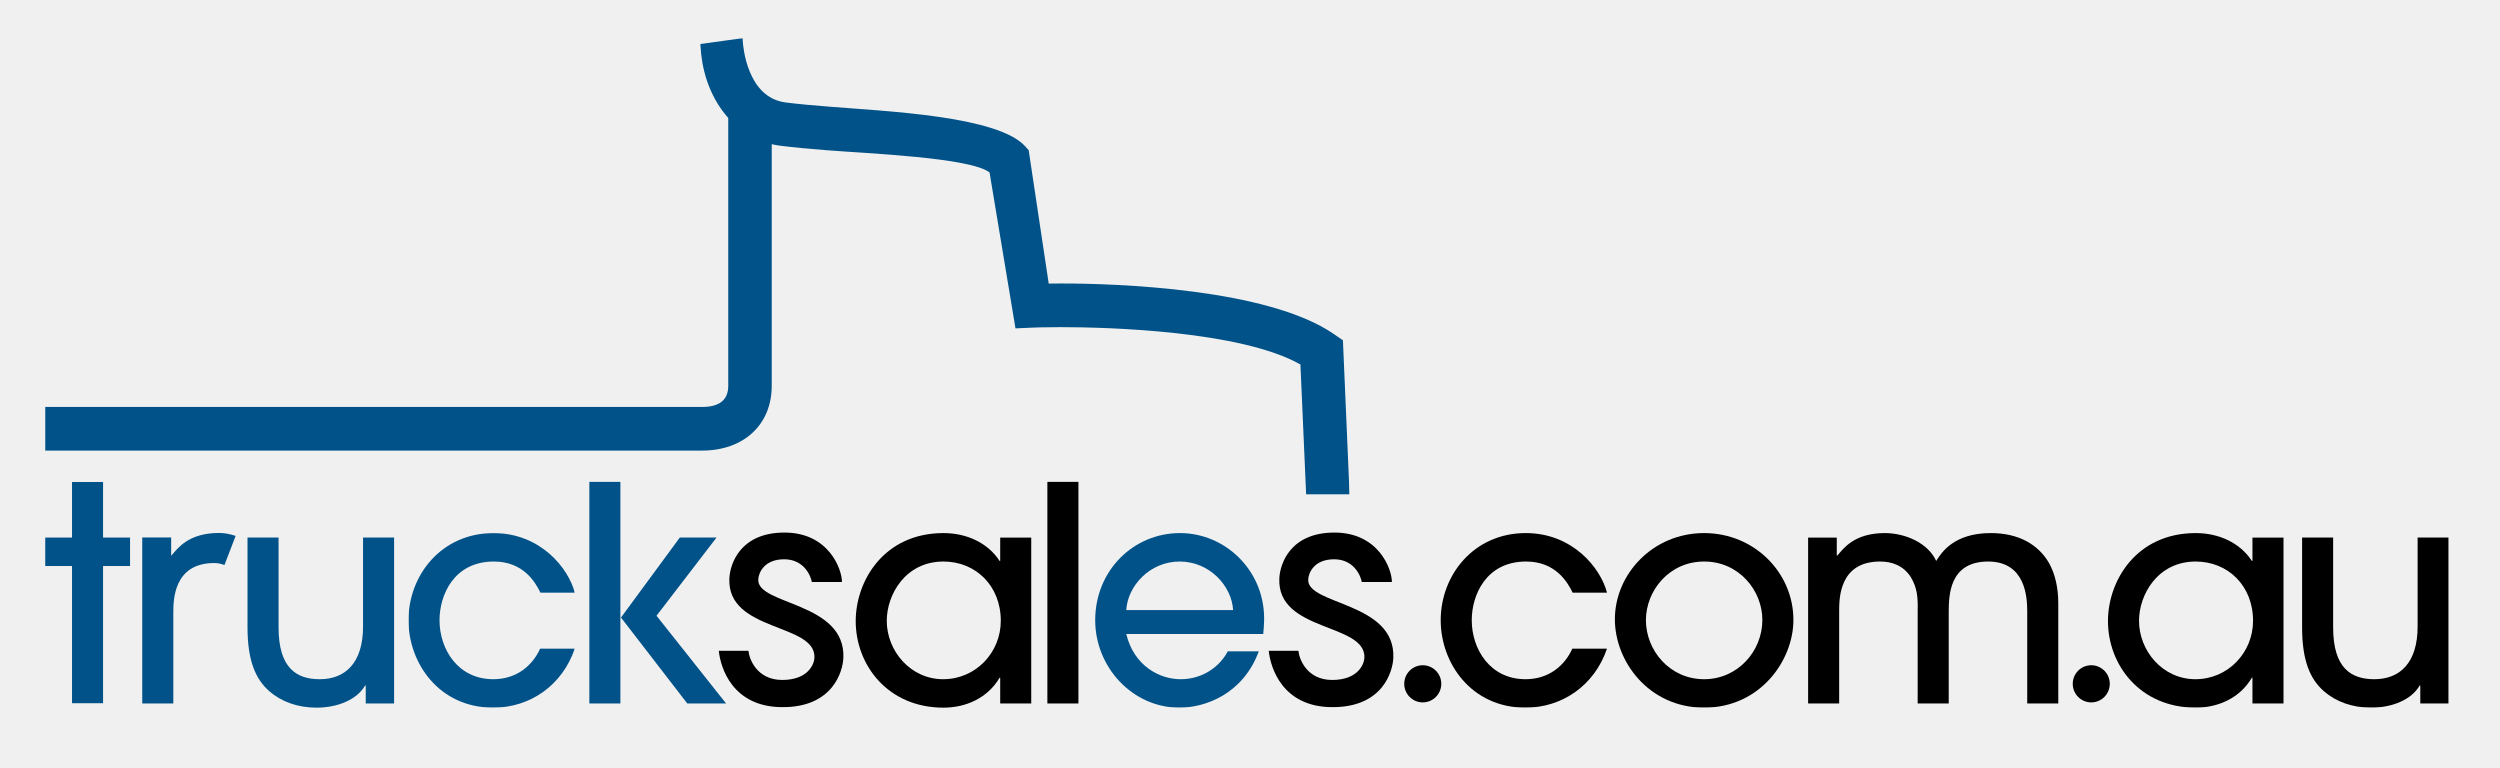
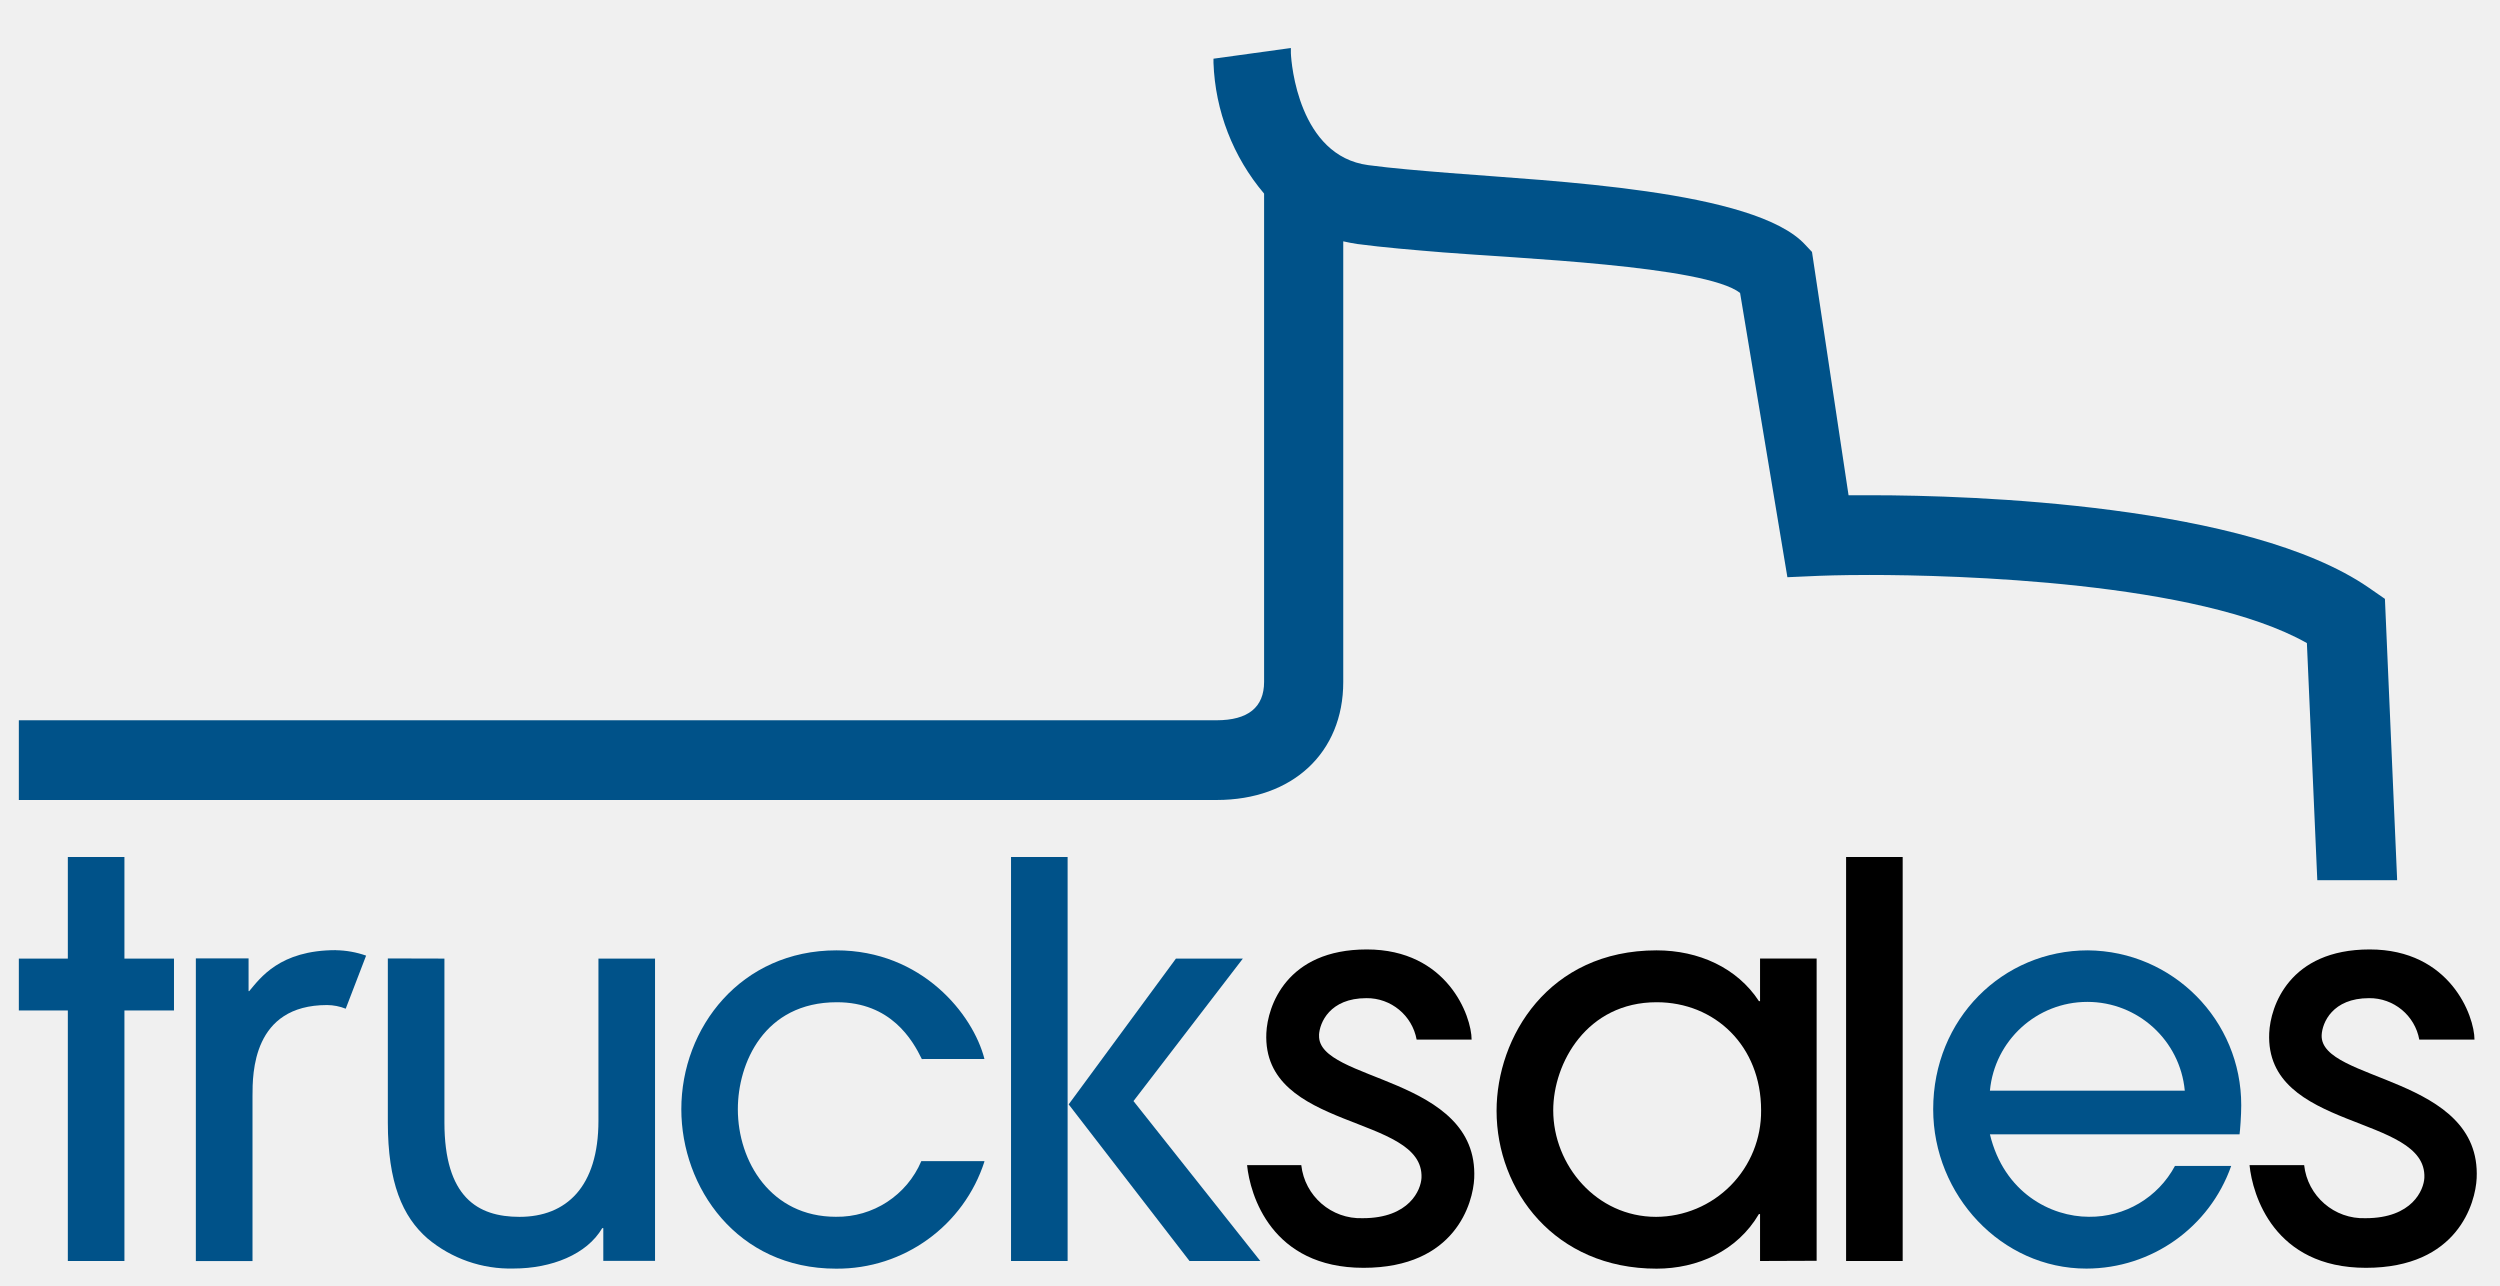
- <svg xmlns="http://www.w3.org/2000/svg" xmlns:xlink="http://www.w3.org/1999/xlink" width="720px" height="221px" viewBox="0 0 720 221" version="1.1">
+ <svg xmlns="http://www.w3.org/2000/svg" id="Layer_1" data-name="Layer 1" viewBox="0 0 355.63 182.85">
  <defs>
-     <polygon id="path-1" points="375.676 0.841 9.90000001e-05 0.841 9.90000001e-05 132.283 375.676 132.283 375.676 0.841" />
-     <polygon id="path-3" points="0 0.518 0 64.338 24.508 64.338 24.508 0.518 5.36680075e-20 0.518" />
-     <polygon id="path-5" points="0.693 50.648 48.58 50.648 48.58 0.369 0.693 0.369" />
-     <polygon id="path-7" points="0 193.806 692.217 193.806 692.217 0.993 0 0.993" />
+     <style>.cls-1,.cls-2{fill:none;}.cls-2{clip-rule:evenodd;}.cls-3{clip-path:url(#clip-path);}.cls-4{clip-path:url(#clip-path-2);}.cls-5{clip-path:url(#clip-path-3);}.cls-6{clip-path:url(#clip-path-4);}.cls-7{clip-path:url(#clip-path-5);}.cls-8{fill:#005289;}.cls-9{clip-path:url(#clip-path-6);}.cls-10{clip-path:url(#clip-path-8);}.cls-11{clip-path:url(#clip-path-9);}.cls-12{clip-path:url(#clip-path-11);}.cls-13{clip-path:url(#clip-path-13);}.cls-14{clip-path:url(#clip-path-15);}.cls-15{clip-path:url(#clip-path-16);}.cls-16{clip-path:url(#clip-path-18);}.cls-17{clip-path:url(#clip-path-20);}.cls-18{clip-path:url(#clip-path-22);}.cls-19{clip-path:url(#clip-path-24);}.cls-20{clip-path:url(#clip-path-25);}.cls-21{clip-path:url(#clip-path-26);}.cls-22{clip-path:url(#clip-path-27);}.cls-23{clip-path:url(#clip-path-29);}.cls-24{clip-path:url(#clip-path-31);}.cls-25{clip-path:url(#clip-path-33);}</style>
+     <clipPath id="clip-path">
+       <rect class="cls-1" x="2.68" y="6.84" width="338.31" height="118.37" />
+     </clipPath>
+     <clipPath id="clip-path-2">
+       <rect class="cls-1" x="-9.03" y="-3.06" width="376.42" height="199.02" />
+     </clipPath>
+     <clipPath id="clip-path-3">
+       <rect class="cls-1" x="2.68" y="5.94" width="338.6" height="119.77" />
+     </clipPath>
+     <clipPath id="clip-path-4">
+       <path class="cls-2" d="M339.26,85.19l-2.31-1.6c-17.17-11.85-56.56-13.14-70.7-13.14l-3.29,0-5.2-34.61-.94-1c-7.14-7.85-36.22-9.06-50.6-10.23-4.15-.34-8.07-.65-11.59-1.12-9.87-1.31-10.95-14.44-11-15.94l0-.72L172.62,8.35l0,.58a30.46,30.46,0,0,0,7.2,18.61V97c0,3.62-2.28,5.46-6.77,5.46H2.68V113.8h170.4c10.8,0,18-6.74,18-16.77V34.33c.66.15,1.34.28,2,.38,3.78.5,7.81.83,12.16,1.19,10.29.84,37.3,1.88,42.29,5.77l6.73,40.44,4.55-.2s2.77-.12,7.14-.12c12.21,0,46.76.95,62.21,9.69l1.48,33.73H341Z" />
+     </clipPath>
+     <clipPath id="clip-path-5">
+       <rect class="cls-1" x="2.68" y="6.84" width="338.6" height="118.87" />
+     </clipPath>
+     <clipPath id="clip-path-6">
+       <rect class="cls-1" x="2.68" y="121.91" width="22.07" height="57.47" />
+     </clipPath>
+     <clipPath id="clip-path-8">
+       <rect class="cls-1" x="2.68" y="121.21" width="22.51" height="58.53" />
+     </clipPath>
+     <clipPath id="clip-path-9">
+       <polygon class="cls-2" points="17.7 179.38 9.65 179.38 9.65 143.74 2.67 143.74 2.67 136.36 9.65 136.36 9.65 121.91 17.7 121.91 17.7 136.36 24.75 136.36 24.75 143.74 17.7 143.74 17.7 179.38" />
+     </clipPath>
+     <clipPath id="clip-path-11">
+       <path class="cls-2" d="M63.22,136.36v23.3c0,10.64,4.72,13.44,10.68,13.44,6.66,0,11.23-4.27,11.23-13.67V136.36h8.05v43H85.82v-4.66h-.15c-2.17,3.73-7.2,5.75-12.62,5.75a18.32,18.32,0,0,1-12.23-4.27c-3.56-3.11-5.65-7.92-5.65-16.54v-23.3Z" />
+     </clipPath>
+     <clipPath id="clip-path-13">
+       <rect class="cls-1" x="96.91" y="135.19" width="43.12" height="45.28" />
+     </clipPath>
+     <clipPath id="clip-path-15">
+       <rect class="cls-1" x="96.33" y="134.72" width="44.13" height="45.93" />
+     </clipPath>
+     <clipPath id="clip-path-16">
+       <path class="cls-2" d="M131.13,150.65c-1.32-2.72-4.41-8.08-12.08-8.08-10.38,0-14.09,8.7-14.09,15.22,0,7.46,4.72,15.3,13.94,15.3a13,13,0,0,0,12.16-7.92h9a22,22,0,0,1-21.14,15.3c-14.09,0-22-11.57-22-22.68,0-11.65,8.52-22.6,22.06-22.6,12.16,0,19.44,9.09,21.06,15.45Z" />
+     </clipPath>
+     <clipPath id="clip-path-18">
+       <polygon class="cls-2" points="176.8 136.36 161.24 156.63 179.28 179.38 169.21 179.38 152.02 157.1 151.87 157.1 151.87 179.38 143.82 179.38 143.82 121.91 151.87 121.91 151.87 157.1 152.02 157.1 167.28 136.36 176.8 136.36" />
+     </clipPath>
+     <clipPath id="clip-path-20">
+       <path class="cls-2" d="M250.37,179.38V172.7h-.16c-3.1,5.28-8.75,7.77-14.56,7.77-14.48,0-22.76-11.11-22.76-22.45,0-10.48,7.36-22.83,22.76-22.83,6,0,11.46,2.48,14.56,7.22h.16v-6.06h8.05v43Zm-14.71-36.81c-9.91,0-14.71,8.62-14.71,15.38,0,7.77,6.12,15.15,14.63,15.15a15,15,0,0,0,14.94-15.15C250.53,148.78,243.95,142.57,235.66,142.57Z" />
+     </clipPath>
+     <clipPath id="clip-path-22">
+       <rect class="cls-1" x="2.68" y="6.84" width="623.37" height="173.64" />
+     </clipPath>
+     <clipPath id="clip-path-24">
+       <rect class="cls-1" x="26.99" y="121.21" width="325.99" height="59.44" />
+     </clipPath>
+     <clipPath id="clip-path-25">
+       <rect class="cls-1" x="262.61" y="121.91" width="8.05" height="57.47" />
+     </clipPath>
+     <clipPath id="clip-path-26">
+       <rect class="cls-1" x="2.68" y="6.84" width="350.31" height="173.8" />
+     </clipPath>
+     <clipPath id="clip-path-27">
+       <path class="cls-2" d="M283.07,161.36c2,8.31,8.67,11.73,14.09,11.73a13.7,13.7,0,0,0,12.23-7.23h8a21.85,21.85,0,0,1-20.59,14.6C284.69,180.47,275,170,275,157.79c0-12.89,9.91-22.6,22-22.6a22,22,0,0,1,21.82,22.06c0,1.4-.16,3.57-.24,4.11Zm27.72-6.21a13.92,13.92,0,0,0-27.72,0Z" />
+     </clipPath>
+     <clipPath id="clip-path-29">
+       <path class="cls-2" d="M187.63,147.25c.08-1.76,1.53-5.26,6.74-5.26a7.19,7.19,0,0,1,7.15,5.9h7.82c0-3.35-3.45-12.83-14.91-12.83s-14.12,8.11-14.29,11.89c-.63,14,22.47,11.5,22.07,20.6-.08,1.69-1.7,5.74-8.36,5.74a8.49,8.49,0,0,1-8.74-7.55h-7.71c.42,4.22,3.44,14.61,16.56,14.61s15.59-9.29,15.75-12.74c.65-14.59-22.37-13.69-22.07-20.35" />
+     </clipPath>
+     <clipPath id="clip-path-31">
+       <path class="cls-2" d="M330.26,147.25c.08-1.76,1.53-5.26,6.74-5.26a7.19,7.19,0,0,1,7.15,5.9H352c0-3.35-3.45-12.83-14.91-12.83s-14.12,8.11-14.29,11.89c-.63,14,22.47,11.5,22.07,20.6-.08,1.69-1.7,5.74-8.36,5.74a8.48,8.48,0,0,1-8.74-7.55H320c.42,4.22,3.45,14.61,16.56,14.61s15.59-9.29,15.75-12.74C353,153,330,153.91,330.26,147.25" />
+     </clipPath>
+     <clipPath id="clip-path-33">
+       <path class="cls-2" d="M47.77,135.16c-8,0-10.77,4-12.32,5.83h-.09v-4.66h-7.5v43.06h8.06v-23.5c0-3.18,0-12.92,10.61-12.92a7.35,7.35,0,0,1,2.65.52l2.9-7.55a13.54,13.54,0,0,0-4.31-.77" />
+     </clipPath>
  </defs>
-   <g id="Page-1" stroke="none" stroke-width="1" fill="none" fill-rule="evenodd">
-     <g id="Trucksales">
-       <g id="Page-1" transform="translate(13, 10)">
-         <g id="Group-3" transform="translate(0, 0.151944)">
-           <mask id="mask-2" fill="white">
-             <use xlink:href="#path-1" />
-           </mask>
-           <g id="Clip-2" />
-           <path d="M373.761,87.852 L371.191,86.078 C352.122,72.914 308.382,71.49 292.686,71.49 C291.329,71.49 290.106,71.504 289.029,71.518 L283.257,33.09 L282.218,31.946 C274.294,23.226 241.995,21.886 226.033,20.583 C221.423,20.21 217.074,19.857 213.165,19.341 C202.207,17.883 201.009,3.309 200.908,1.638 L200.86,0.841 L188.712,2.519 L188.746,3.164 C189.076,9.058 190.779,17.058 196.736,23.83 L196.736,100.989 C196.736,105.012 194.204,107.051 189.217,107.051 L9.90000001e-05,107.051 L9.90000001e-05,119.615 L189.217,119.615 C201.205,119.615 209.257,112.129 209.257,100.989 L209.257,31.371 C209.992,31.541 210.741,31.686 211.523,31.791 C215.715,32.343 220.198,32.711 225.027,33.108 C236.459,34.035 266.445,35.19 271.991,39.514 L279.46,84.42 L284.513,84.197 C284.539,84.197 287.586,84.066 292.446,84.066 C306.001,84.066 344.371,85.118 361.524,94.824 L363.169,132.283 L375.676,132.283 L373.761,87.852 Z" id="Fill-1" fill="#005289" mask="url(#mask-2)" />
+   <g class="cls-3">
+     <g class="cls-4">
+       <g class="cls-5">
+         <g class="cls-6">
+           <g class="cls-7">
+             <rect class="cls-8" x="-1.83" y="2.33" width="347.32" height="127.37" />
+           </g>
        </g>
-         <g id="Group-6" transform="translate(0, 128.2617)">
-           <mask id="mask-4" fill="white">
-             <use xlink:href="#path-3" />
-           </mask>
-           <g id="Clip-5" />
-           <polygon id="Fill-4" fill="#005289" mask="url(#mask-4)" points="16.684 64.338 7.745 64.338 7.745 24.754 -0 24.754 -0 16.558 7.745 16.558 7.745 0.518 16.684 0.518 16.684 16.558 24.508 16.558 24.508 24.754 16.684 24.754" />
+       </g>
+     </g>
+   </g>
+   <g class="cls-9">
+     <g class="cls-4">
+       <g class="cls-10">
+         <g class="cls-11">
+           <g class="cls-10">
+             <rect class="cls-8" x="-1.83" y="117.41" width="31.08" height="66.48" />
+           </g>
        </g>
-         <path d="M67.228,144.819 L67.228,170.694 C67.228,182.507 72.473,185.613 79.091,185.613 C86.486,185.613 91.557,180.869 91.557,170.433 L91.557,144.819 L100.499,144.819 L100.499,192.599 L92.33,192.599 L92.33,187.423 L92.158,187.423 C89.751,191.564 84.165,193.806 78.146,193.806 C72.73,193.806 68.001,192.082 64.56,189.065 C60.606,185.613 58.285,180.267 58.285,170.694 L58.285,144.819 L67.228,144.819 Z" id="Fill-7" fill="#005289" />
-         <g id="Group-11" transform="translate(103.95, 143.1582)">
-           <mask id="mask-6" fill="white">
-             <use xlink:href="#path-5" />
-           </mask>
-           <g id="Clip-10" />
-           <path d="M38.692,17.53 C37.23,14.511 33.79,8.562 25.282,8.562 C13.758,8.562 9.632,18.219 9.632,25.464 C9.632,33.744 14.874,42.455 25.108,42.455 C31.816,42.455 36.373,38.574 38.606,33.657 L48.58,33.657 C44.97,44.266 35.683,50.648 25.108,50.648 C9.461,50.648 0.693,37.797 0.693,25.464 C0.693,12.528 10.148,0.369 25.194,0.369 C38.692,0.369 46.776,10.462 48.58,17.53 L38.692,17.53 Z" id="Fill-9" fill="#005289" mask="url(#mask-6)" />
+       </g>
+     </g>
+   </g>
+   <g class="cls-12">
+     <g class="cls-4">
+       <rect class="cls-8" x="50.66" y="131.85" width="47.02" height="53.12" />
+     </g>
+   </g>
+   <g class="cls-13">
+     <g class="cls-4">
+       <g class="cls-14">
+         <g class="cls-15">
+           <g class="cls-14">
+             <rect class="cls-8" x="92.41" y="130.69" width="52.13" height="54.28" />
+           </g>
        </g>
-         <polygon id="Fill-12" fill="#005289" points="193.359 144.819 176.076 167.331 196.109 192.599 184.932 192.599 165.844 167.849 165.672 167.849 165.672 192.599 156.734 192.599 156.734 128.78 165.672 128.78 165.672 167.849 165.844 167.849 182.782 144.819" />
-         <path d="M258.722,151.72 C247.718,151.72 242.387,161.294 242.387,168.795 C242.387,177.42 249.178,185.613 258.635,185.613 C268.008,185.613 275.228,177.938 275.228,168.795 C275.228,158.62 267.919,151.72 258.722,151.72 L258.722,151.72 Z M275.058,192.6 L275.058,185.181 L274.885,185.181 C271.447,191.048 265.169,193.806 258.722,193.806 C242.642,193.806 233.445,181.473 233.445,168.881 C233.445,157.241 241.612,143.527 258.722,143.527 C265.342,143.527 271.447,146.283 274.885,151.546 L275.058,151.546 L275.058,144.82 L283.997,144.82 L283.997,192.6 L275.058,192.6 Z" id="Fill-14" fill="#000000" />
-         <mask id="mask-8" fill="white">
-           <use xlink:href="#path-7" />
-         </mask>
-         <g id="Clip-17" />
-         <polygon id="Fill-16" fill="#000000" mask="url(#mask-8)" points="288.645 192.6 297.586 192.6 297.586 128.779 288.645 128.779" />
-         <path d="M342.14,165.69 C341.71,158.71 335.348,151.72 326.75,151.72 C318.153,151.72 311.789,158.71 311.362,165.69 L342.14,165.69 Z M311.362,172.59 C313.596,181.819 320.989,185.614 327.008,185.614 C333.627,185.614 338.443,181.733 340.591,177.589 L349.526,177.589 C344.976,189.928 334.057,193.807 326.666,193.807 C313.165,193.807 302.419,182.165 302.419,168.623 C302.419,154.307 313.423,143.527 326.838,143.527 C339.732,143.527 350.988,154.051 351.072,168.022 C351.072,169.573 350.898,171.985 350.811,172.59 L311.362,172.59 Z" id="Fill-18" fill="#005289" mask="url(#mask-8)" />
-         <path d="M439.924,160.689 C438.463,157.67 435.02,151.72 426.508,151.72 C414.988,151.72 410.863,161.377 410.863,168.623 C410.863,176.902 416.106,185.613 426.336,185.613 C433.044,185.613 437.601,181.732 439.836,176.816 L449.811,176.816 C446.196,187.424 436.912,193.807 426.336,193.807 C410.691,193.807 401.923,180.955 401.923,168.623 C401.923,155.686 411.38,143.527 426.426,143.527 C439.924,143.527 448.006,153.62 449.811,160.689 L439.924,160.689 Z" id="Fill-19" fill="#000000" mask="url(#mask-8)" />
-         <path d="M477.791,151.72 C467.736,151.72 461.026,160.085 461.026,168.623 C461.026,177.248 467.818,185.613 477.791,185.613 C487.421,185.613 494.56,177.59 494.56,168.54 C494.56,160.085 487.85,151.72 477.791,151.72 M477.791,193.806 C461.801,193.806 452.085,180.44 452.085,168.367 C452.085,155.341 463,143.527 477.791,143.527 C492.235,143.527 503.501,154.912 503.501,168.54 C503.501,180.181 493.957,193.806 477.791,193.806" id="Fill-20" fill="#000000" mask="url(#mask-8)" />
-         <path d="M570.841,192.6 L570.841,166.035 C570.841,161.981 570.327,151.72 559.581,151.72 C548.142,151.72 548.317,161.981 548.232,165.952 L548.232,192.6 L539.289,192.6 L539.289,166.035 C539.377,162.069 539.204,159.397 537.315,156.205 C535.076,152.753 531.725,151.72 528.456,151.72 C516.682,151.72 516.682,162.413 516.682,165.952 L516.682,192.6 L507.738,192.6 L507.738,144.82 L515.988,144.82 L515.988,149.996 L516.165,149.996 C517.883,148.012 520.976,143.527 529.832,143.527 C535.593,143.527 542.214,146.284 544.621,151.546 C546.166,149.134 549.692,143.527 560.353,143.527 C568.349,143.527 574.024,146.802 577.121,152.152 C578.84,155.255 579.784,159.135 579.784,163.796 L579.784,192.6 L570.841,192.6 Z" id="Fill-21" fill="#000000" mask="url(#mask-8)" />
-         <path d="M619.373,151.72 C608.37,151.72 603.039,161.294 603.039,168.795 C603.039,177.42 609.827,185.613 619.286,185.613 C628.659,185.613 635.88,177.938 635.88,168.795 C635.88,158.62 628.574,151.72 619.373,151.72 L619.373,151.72 Z M635.707,192.6 L635.707,185.181 L635.534,185.181 C632.095,191.048 625.824,193.806 619.373,193.806 C603.296,193.806 594.095,181.473 594.095,168.881 C594.095,157.241 602.264,143.527 619.373,143.527 C625.991,143.527 632.095,146.283 635.534,151.546 L635.707,151.546 L635.707,144.82 L644.65,144.82 L644.65,192.6 L635.707,192.6 Z" id="Fill-22" fill="#000000" mask="url(#mask-8)" />
-         <path d="M658.943,144.819 L658.943,170.694 C658.943,182.507 664.187,185.613 670.808,185.613 C678.204,185.613 683.274,180.869 683.274,170.433 L683.274,144.819 L692.217,144.819 L692.217,192.599 L684.046,192.599 L684.046,187.423 L683.876,187.423 C681.47,191.564 675.882,193.806 669.86,193.806 C664.447,193.806 659.714,192.082 656.279,189.065 C652.322,185.613 650.004,180.267 650.004,170.694 L650.004,144.819 L658.943,144.819 Z" id="Fill-23" fill="#000000" mask="url(#mask-8)" />
-         <path d="M402.09,186.939 C402.09,189.896 399.7,192.291 396.756,192.291 C393.808,192.291 391.421,189.896 391.421,186.939 C391.421,183.984 393.808,181.589 396.756,181.589 C399.7,181.589 402.09,183.984 402.09,186.939" id="Fill-24" fill="#000000" mask="url(#mask-8)" />
-         <path d="M594.616,186.939 C594.616,189.896 592.225,192.291 589.281,192.291 C586.339,192.291 583.948,189.896 583.948,186.939 C583.948,183.984 586.339,181.589 589.281,181.589 C592.225,181.589 594.616,183.984 594.616,186.939" id="Fill-25" fill="#000000" mask="url(#mask-8)" />
-         <path d="M205.378,156.913 C205.464,154.956 207.071,151.073 212.859,151.073 C218.647,151.073 220.557,156.014 220.804,157.619 L229.486,157.622 C229.486,153.905 225.658,143.378 212.929,143.378 C200.193,143.378 197.248,152.384 197.058,156.582 C196.363,172.108 222.011,169.35 221.561,179.456 C221.47,181.334 219.678,185.827 212.279,185.827 C205.041,185.827 202.752,179.842 202.574,177.438 L194.015,177.438 C194.477,182.126 197.84,193.666 212.401,193.666 C226.89,193.666 229.712,183.352 229.887,179.514 C230.608,163.313 205.049,164.311 205.378,156.913" id="Fill-26" fill="#000000" mask="url(#mask-8)" />
-         <path d="M363.765,156.913 C363.851,154.956 365.459,151.073 371.246,151.073 C377.035,151.073 378.945,156.014 379.191,157.619 L387.874,157.622 C387.874,153.905 384.044,143.378 371.316,143.378 C358.579,143.378 355.634,152.384 355.446,156.582 C354.75,172.108 380.397,169.35 379.949,179.456 C379.856,181.334 378.066,185.827 370.667,185.827 C363.426,185.827 361.14,179.842 360.961,177.438 L352.401,177.438 C352.863,182.126 356.228,193.666 370.787,193.666 C385.277,193.666 388.099,183.352 388.275,179.514 C388.994,163.313 363.436,164.311 363.765,156.913" id="Fill-27" fill="#000000" mask="url(#mask-8)" />
-         <path d="M50.079,143.491 C41.217,143.491 38.121,147.98 36.397,149.965 L36.295,149.965 L36.295,144.789 L27.967,144.789 L27.967,192.6 L36.917,192.6 L36.917,166.506 C36.917,162.971 36.917,152.156 48.702,152.156 C49.686,152.156 50.677,152.354 51.643,152.728 L54.861,144.342 C53.27,143.803 51.645,143.491 50.079,143.491" id="Fill-28" fill="#005289" mask="url(#mask-8)" />
+       </g>
+     </g>
+   </g>
+   <g class="cls-16">
+     <g class="cls-4">
+       <rect class="cls-8" x="139.32" y="117.41" width="44.46" height="66.48" />
+     </g>
+   </g>
+   <g class="cls-17">
+     <g class="cls-4">
+       <rect x="208.4" y="130.69" width="54.53" height="54.28" />
+     </g>
+   </g>
+   <g class="cls-18">
+     <g class="cls-4">
+       <g class="cls-19">
+         <g class="cls-20">
+           <g class="cls-21">
+             <rect x="258.11" y="117.41" width="17.06" height="66.48" />
+           </g>
+         </g>
+         <g class="cls-22">
+           <g class="cls-21">
+             <rect class="cls-8" x="270.51" y="130.69" width="52.82" height="54.28" />
+           </g>
+         </g>
+         <g class="cls-23">
+           <g class="cls-21">
+             <rect x="172.89" y="130.56" width="41.32" height="54.29" />
+           </g>
+         </g>
+         <g class="cls-24">
+           <g class="cls-21">
+             <rect x="315.52" y="130.56" width="41.33" height="54.29" />
+           </g>
+         </g>
+         <g class="cls-25">
+           <g class="cls-21">
+             <rect class="cls-8" x="23.36" y="130.66" width="33.22" height="53.23" />
+           </g>
+         </g>
      </g>
    </g>
  </g>
</svg>
